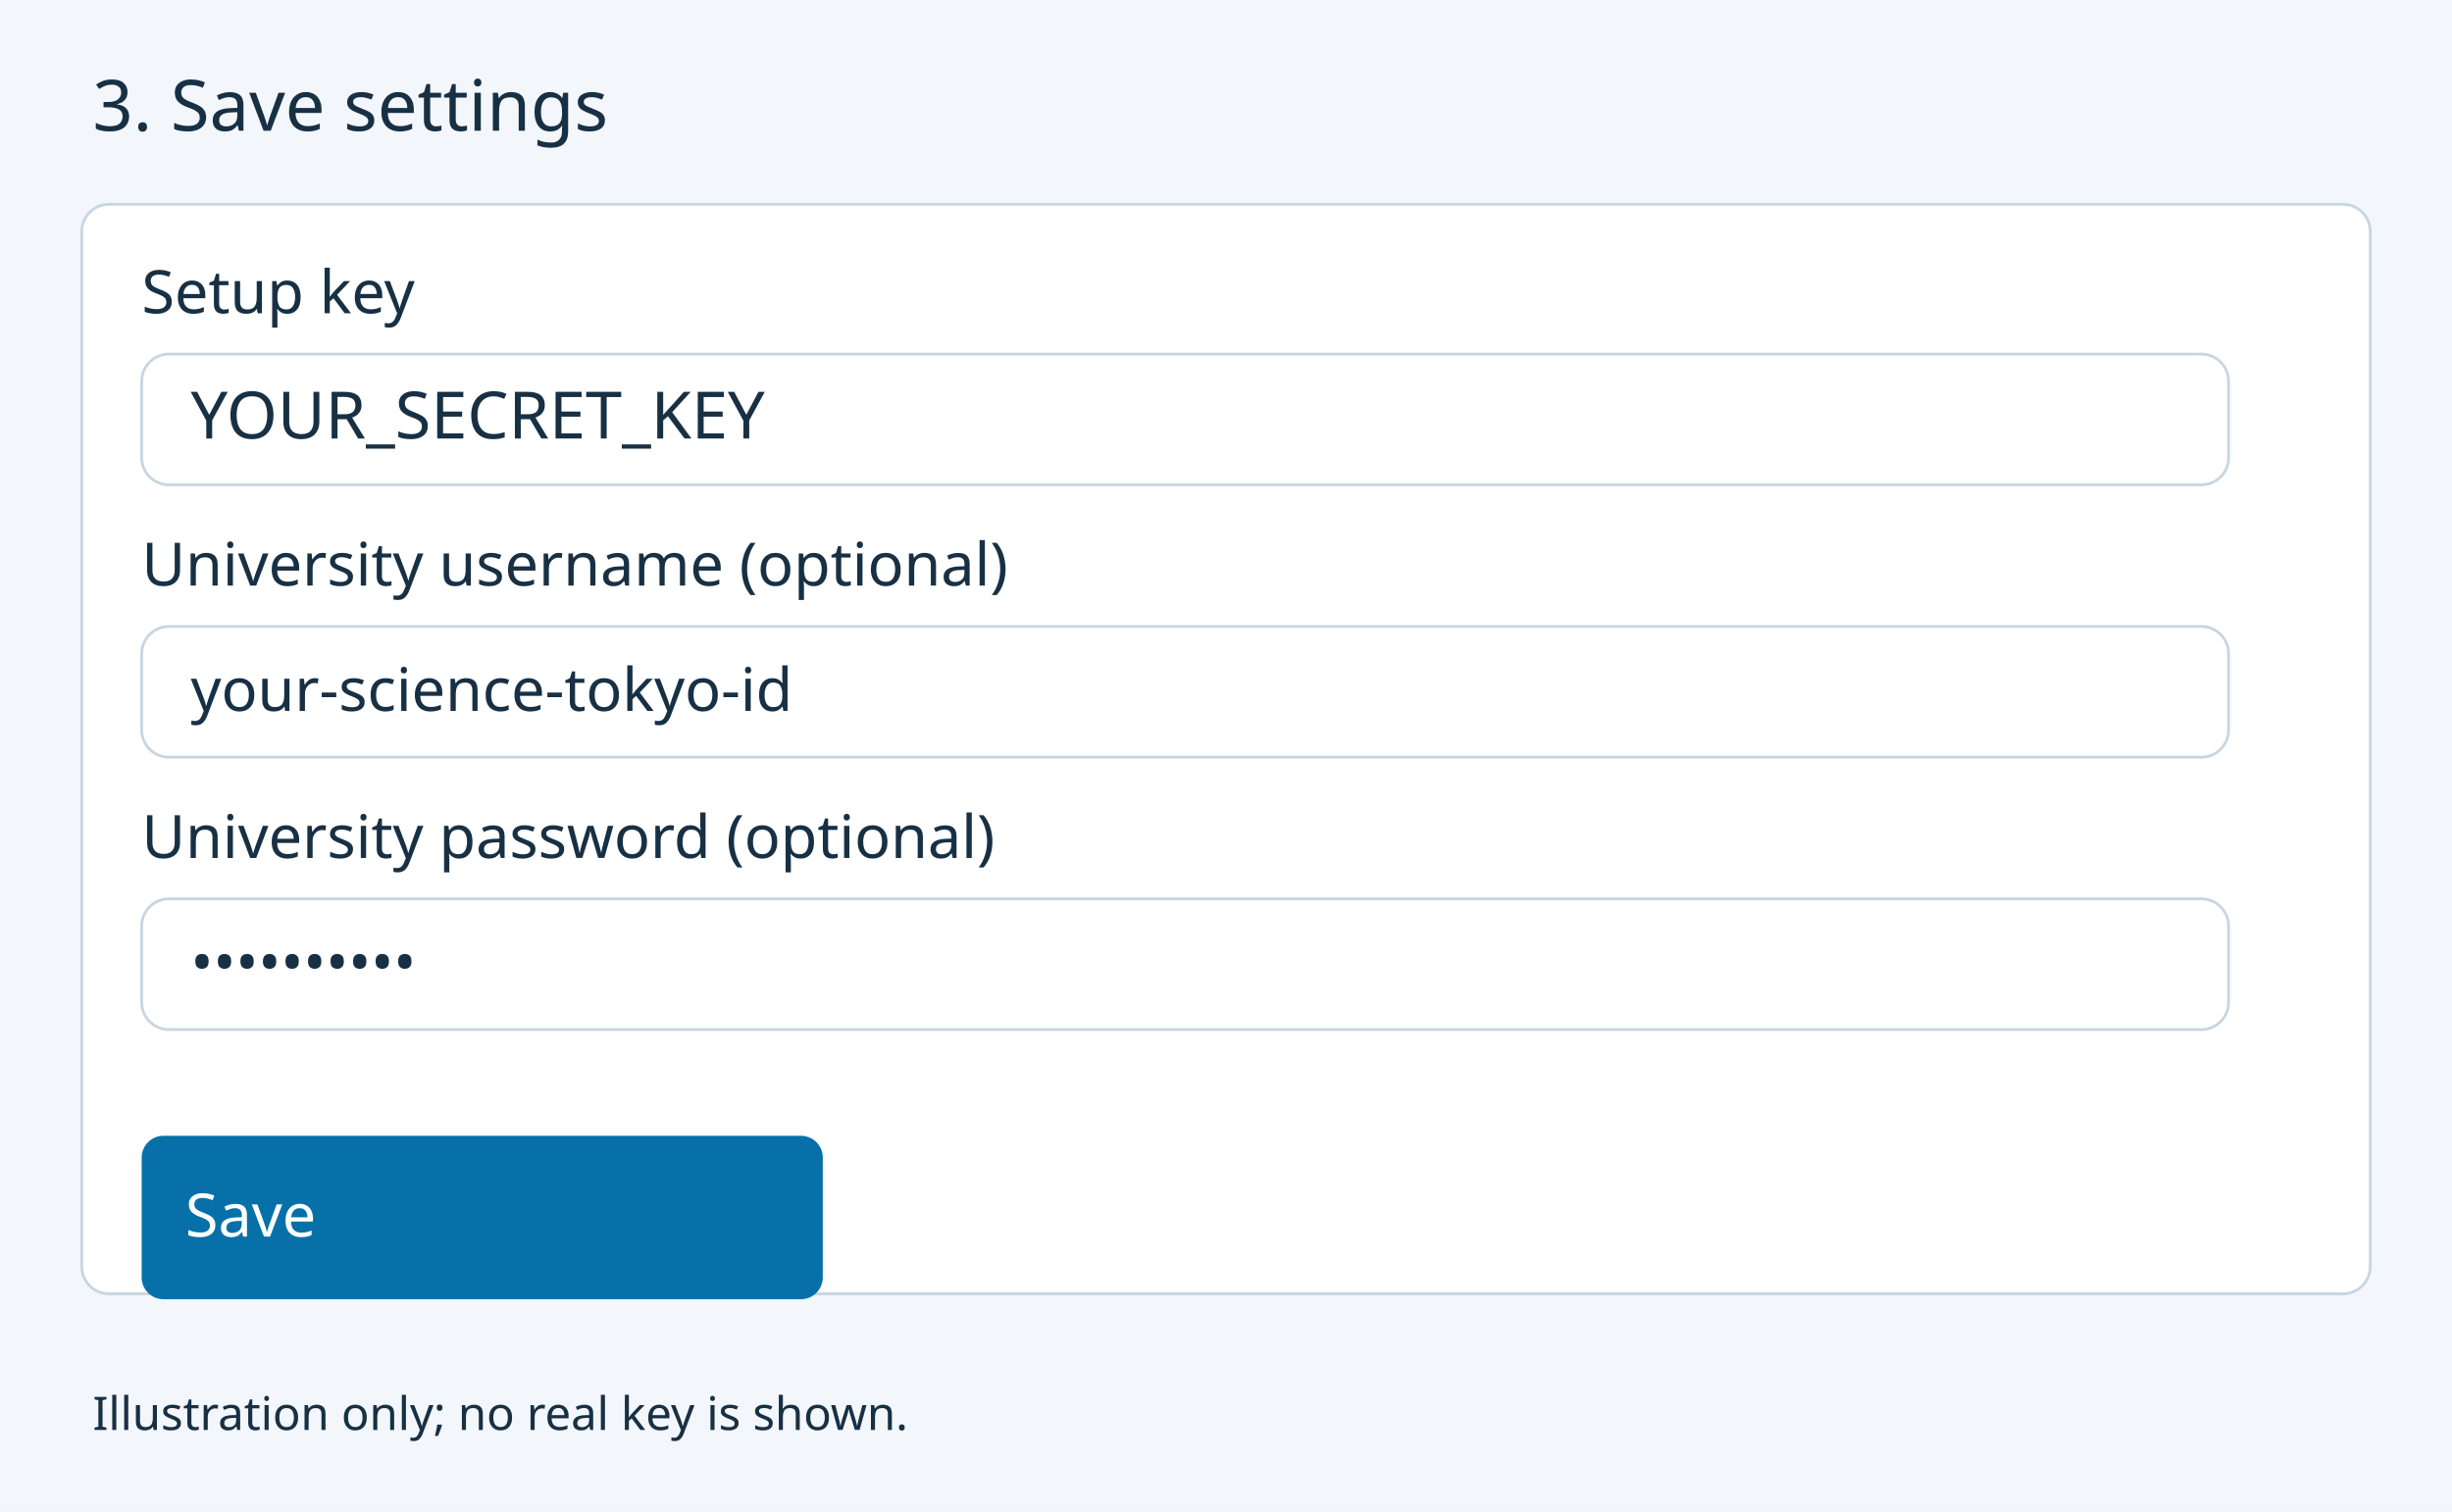
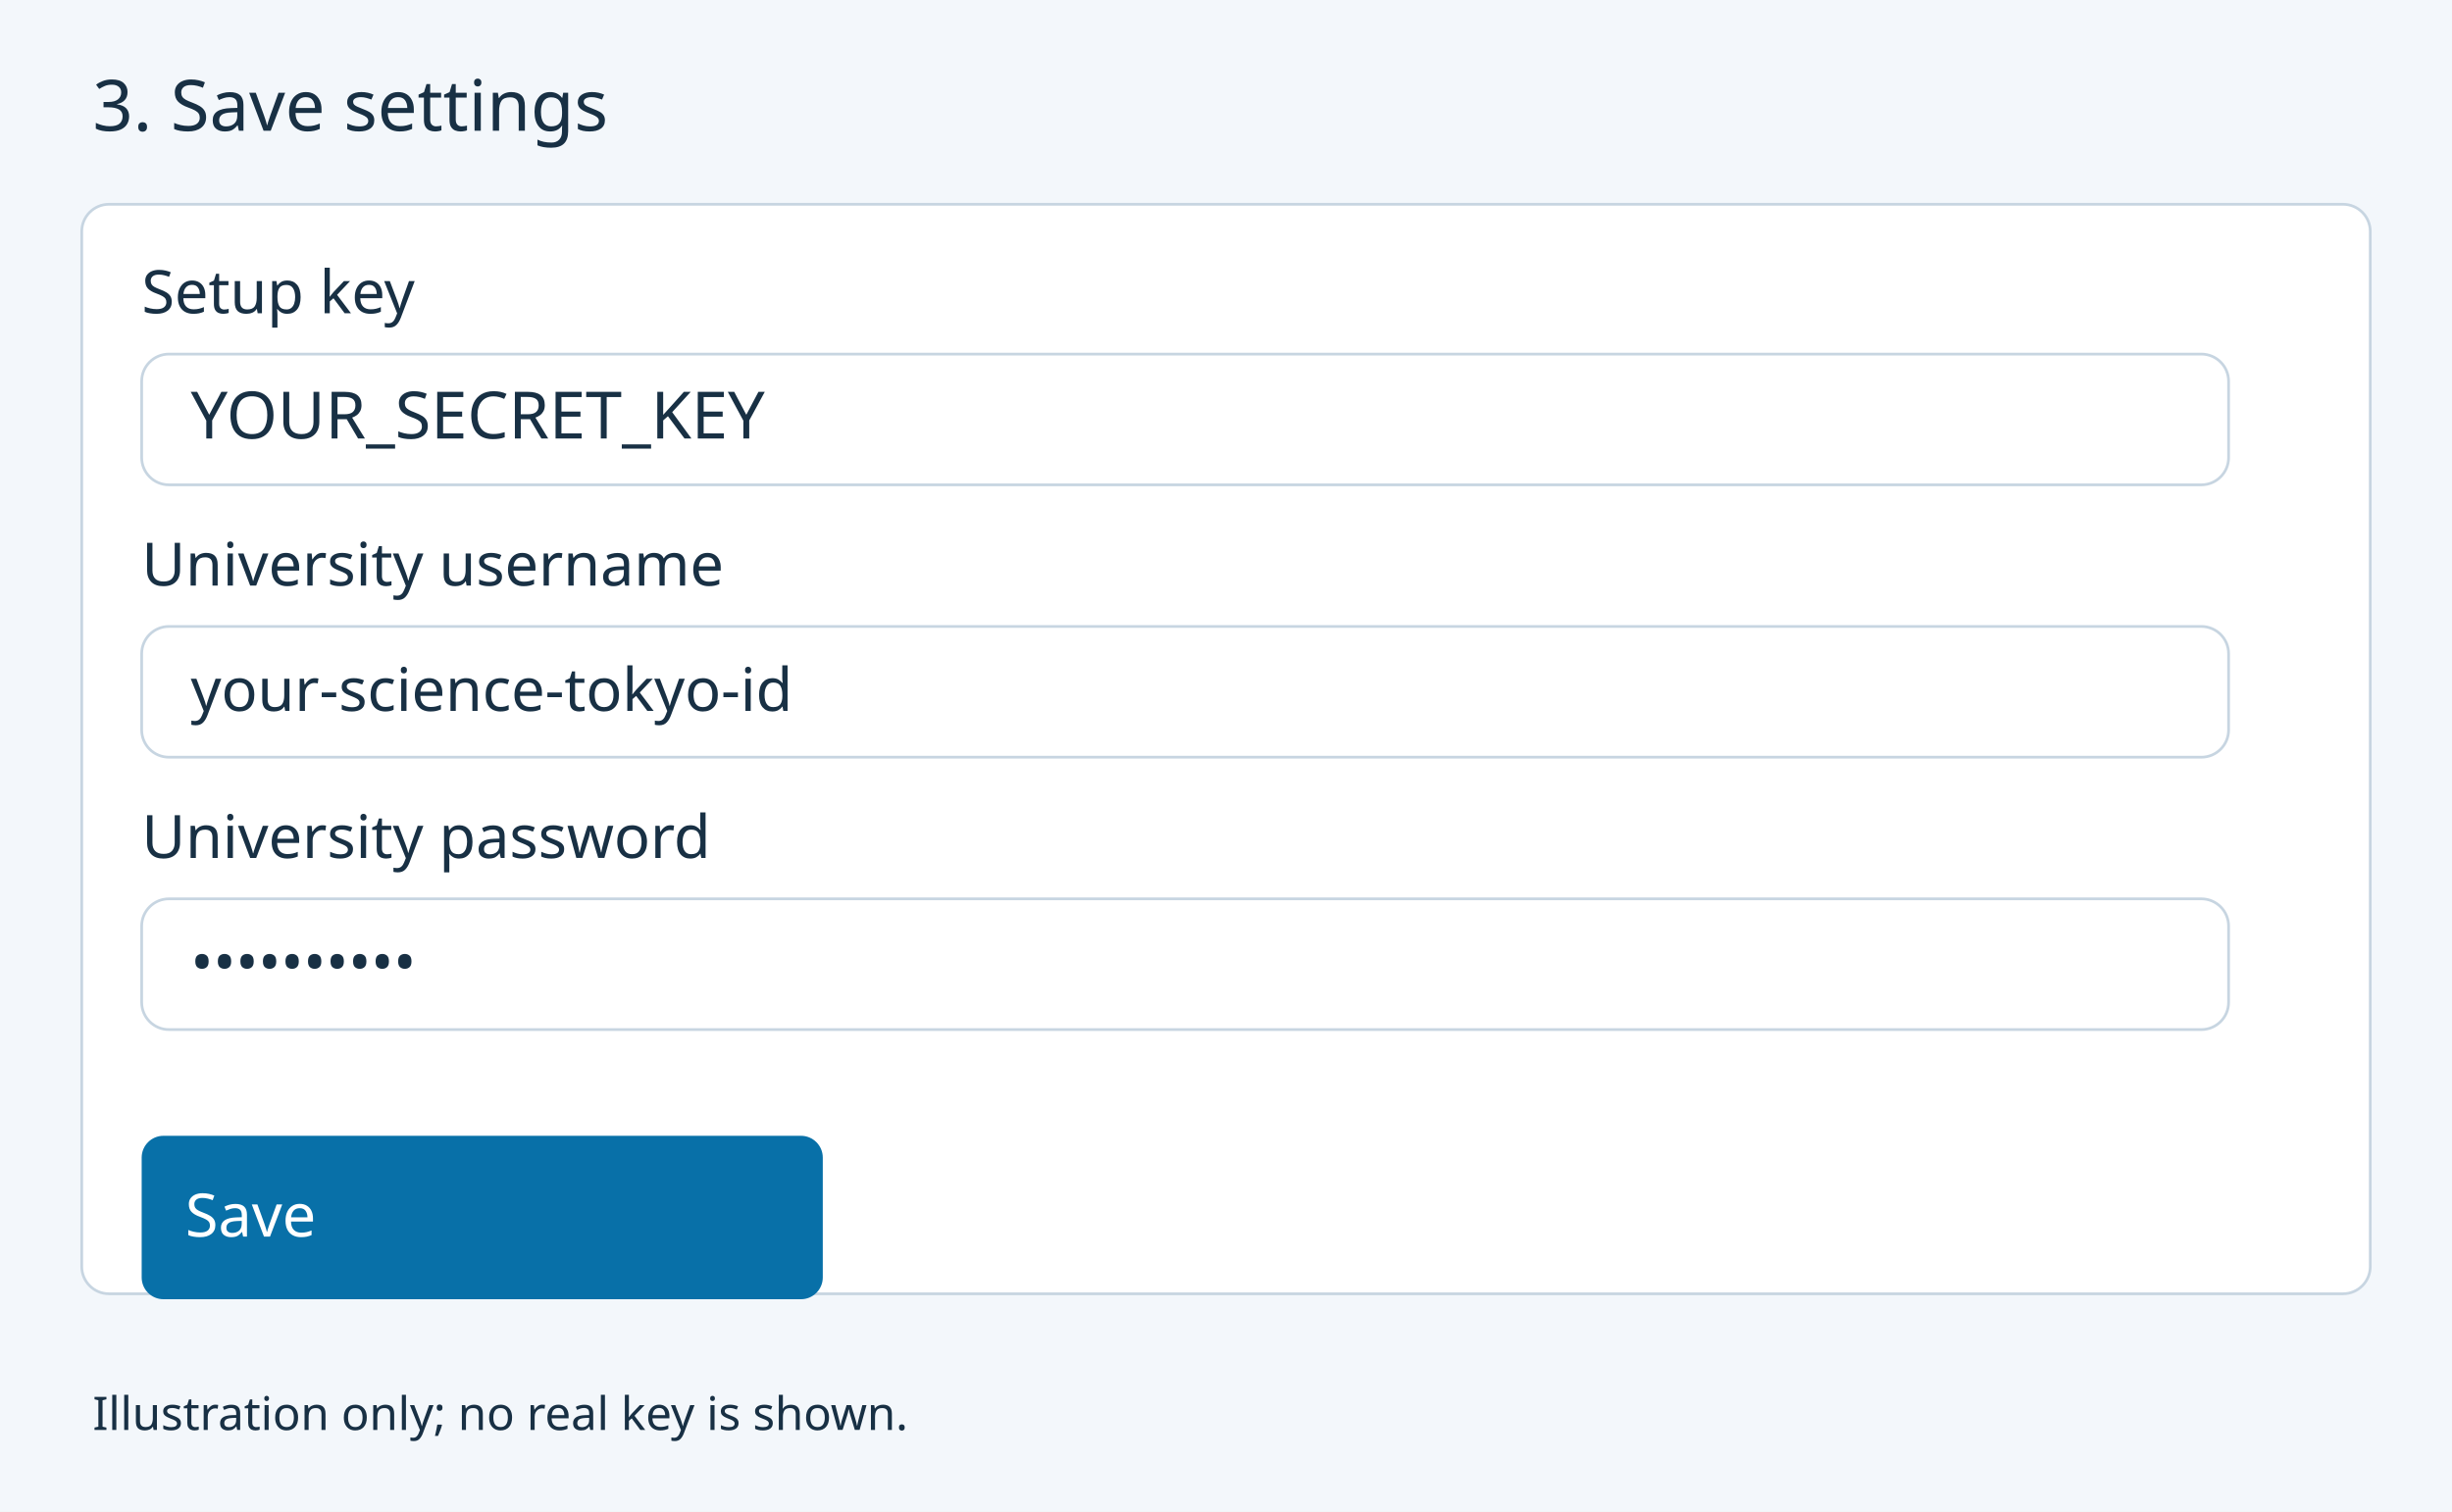
<svg xmlns="http://www.w3.org/2000/svg" width="900" height="555" viewBox="0 0 900 555" role="img">
  <style>text{font-family:"Meiryo","メイリオ",sans-serif}</style>
  <rect width="900" height="555" fill="#f3f7fb" />
  <rect x="30" y="75" width="840" height="400" rx="10" fill="#fff" stroke="#c7d5e1" />
  <rect x="52" y="130" width="766" height="48" rx="10" fill="#fff" stroke="#c7d5e1" />
  <rect x="52" y="230" width="766" height="48" rx="10" fill="#fff" stroke="#c7d5e1" />
  <rect x="52" y="330" width="766" height="48" rx="10" fill="#fff" stroke="#c7d5e1" />
  <rect x="52" y="417" width="250" height="60" rx="8" fill="#0870a8" />
  <text x="34" y="48" font-size="26" fill="#183044">3. Save settings</text>
  <text x="52" y="115" font-size="22" fill="#183044">Setup key</text>
  <text x="70" y="161" font-size="24" fill="#183044">YOUR_SECRET_KEY</text>
-   <text x="52" y="215" font-size="22" fill="#183044">University username (optional)</text>
+   <text x="52" y="215" font-size="22" fill="#183044">University username</text>
  <text x="70" y="261" font-size="22" fill="#183044">your-science-tokyo-id</text>
-   <text x="52" y="315" font-size="22" fill="#183044">University password (optional)</text>
+   <text x="52" y="315" font-size="22" fill="#183044">University password</text>
  <text x="70" y="361" font-size="22" fill="#183044">••••••••••</text>
  <text x="68" y="454" font-size="22" fill="#fff">Save</text>
  <text x="34" y="525" font-size="17" fill="#183044">Illustration only; no real key is shown.</text>
</svg>
